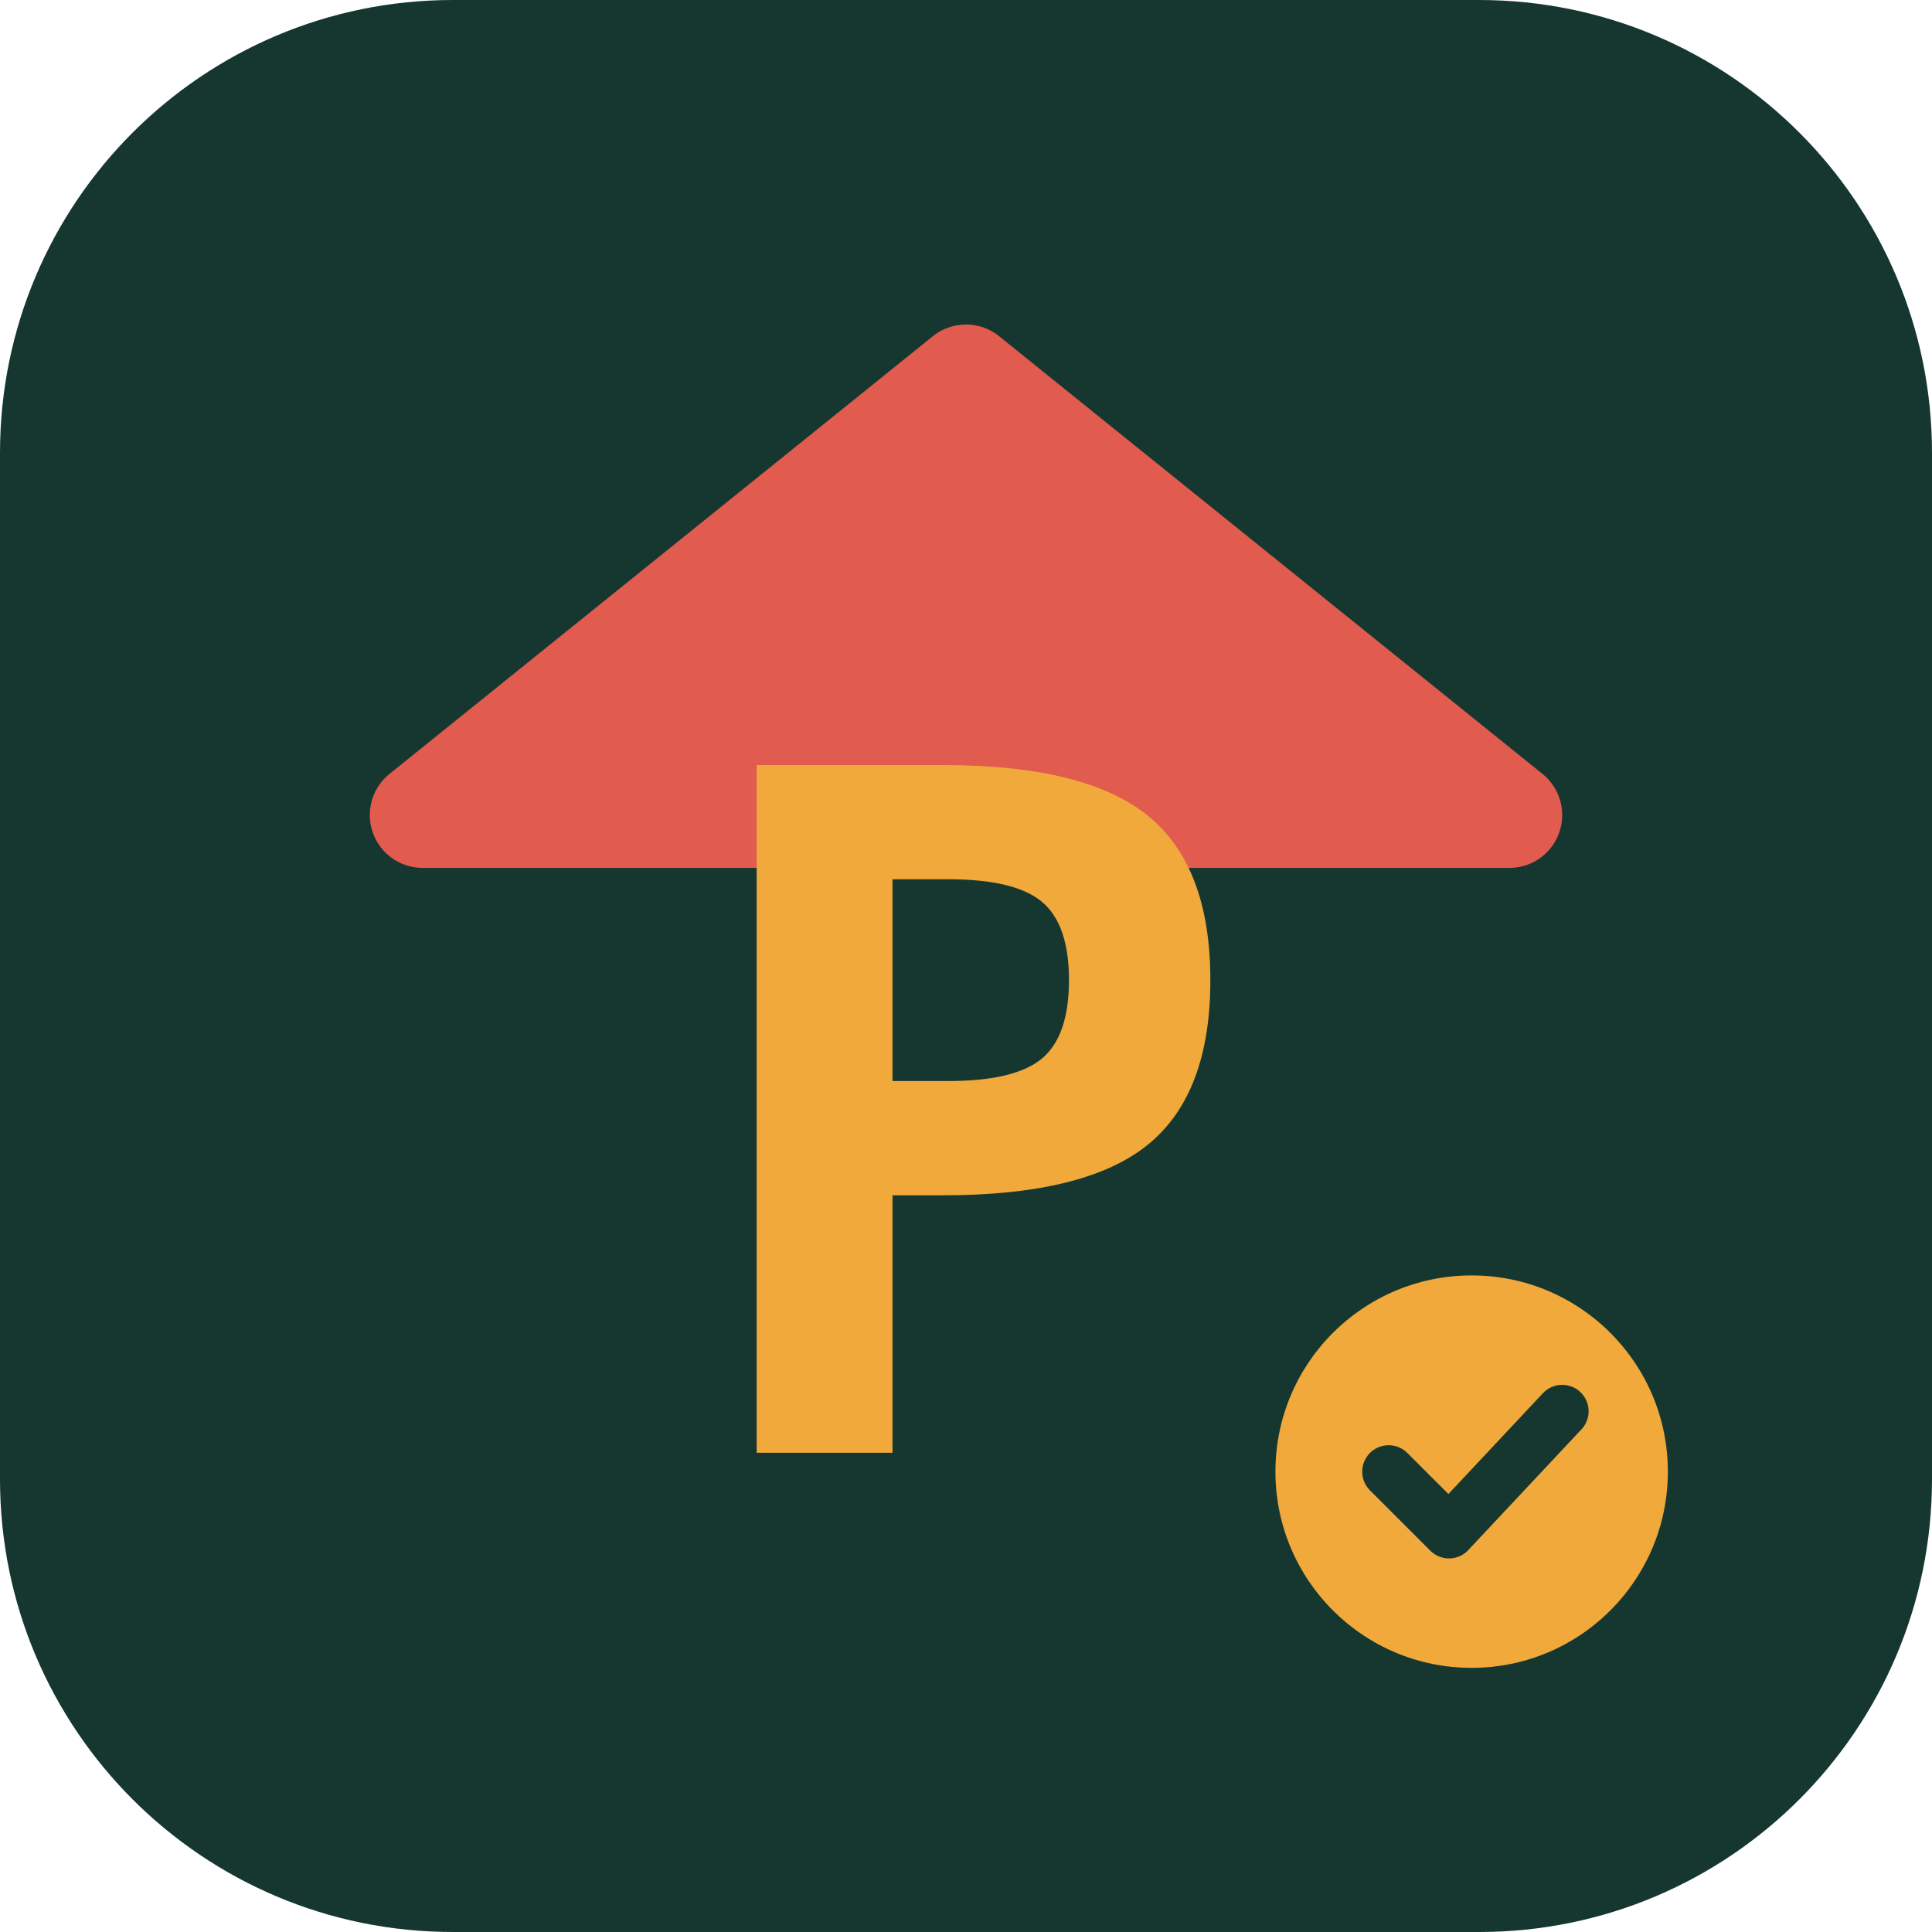
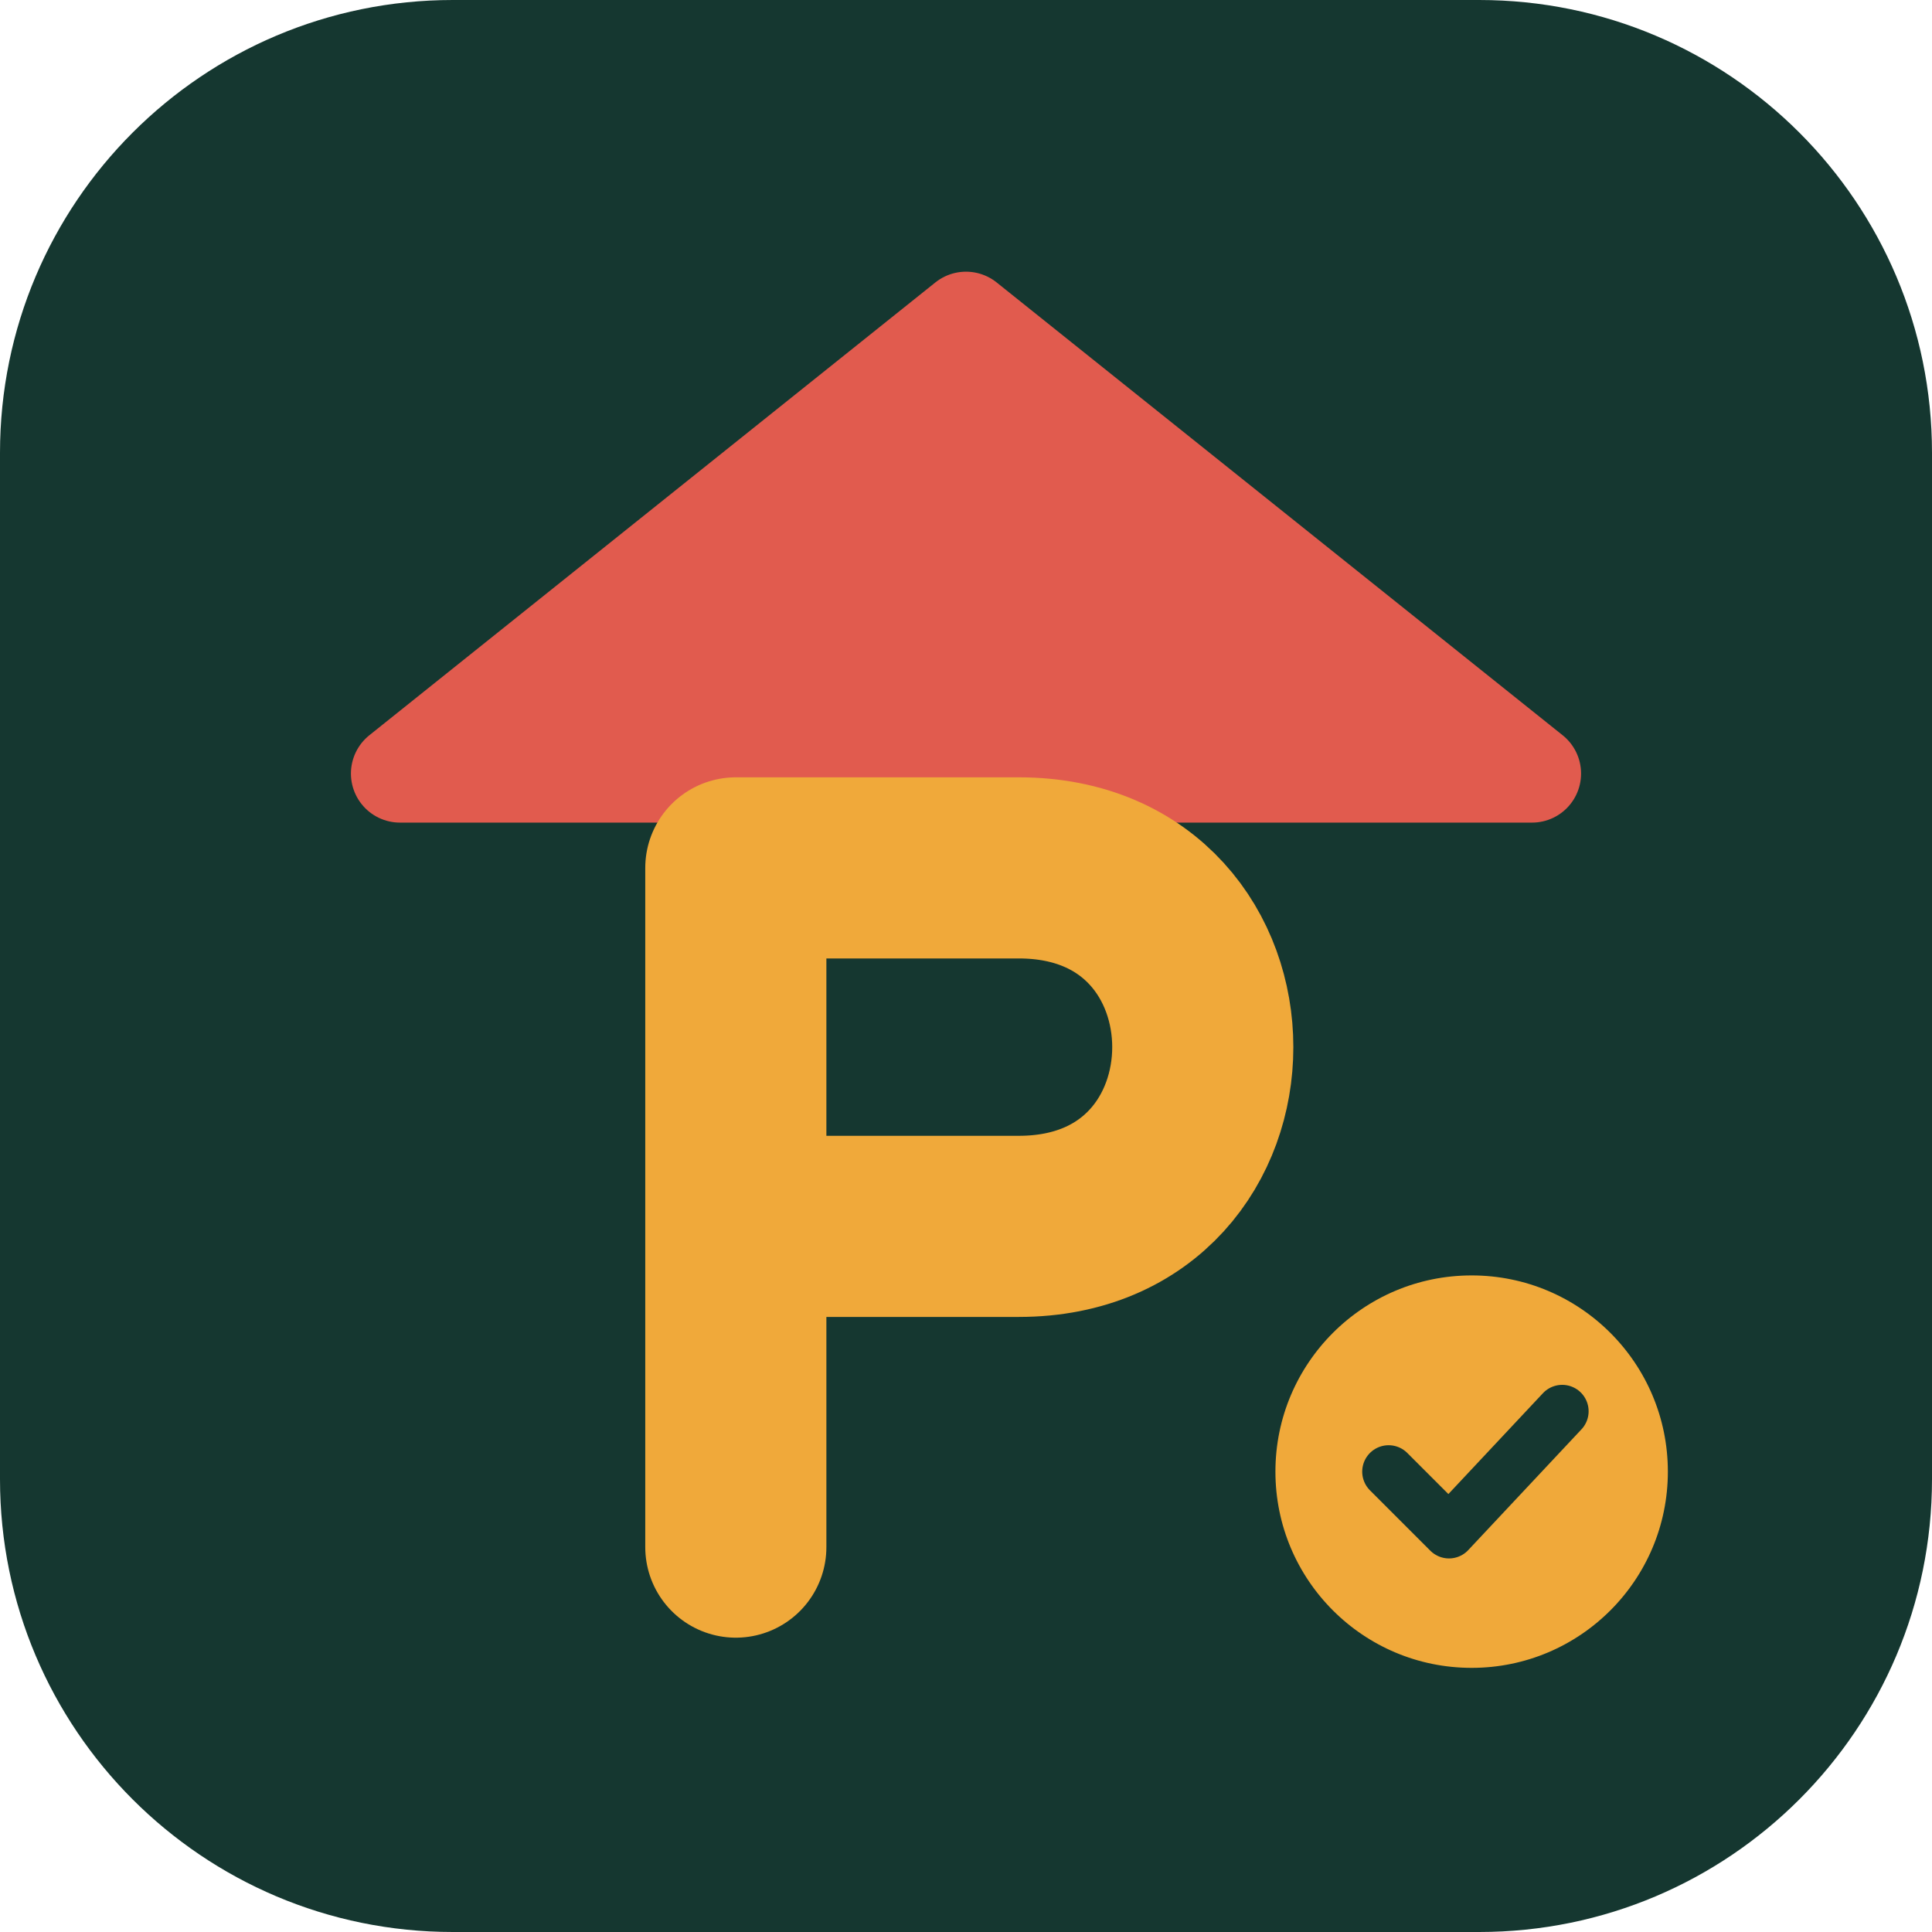
<svg xmlns="http://www.w3.org/2000/svg" viewBox="0 0 512 512" width="100%" height="100%">
  <rect width="512" height="512" rx="120" fill="#153730" />
-   <path d="M 256 100 L 400 216 H 112 Z" fill="#E15B4E" stroke="#E15B4E" stroke-width="28" stroke-linejoin="round" stroke-linecap="round" />
-   <text x="256" y="385" font-family="monospace, sans-serif" font-weight="900" font-size="250" fill="#F0A93A" text-anchor="middle">P</text>
+   <path d="M 256 85 L 406 205 H 106 Z" fill="#E15B4E" stroke="#E15B4E" stroke-width="26" stroke-linejoin="round" stroke-linecap="round" />
+   <path d="M 195 410 V 230 H 270 C 335 230 335 325 270 325 H 195" fill="none" stroke="#F0A93A" stroke-width="48" stroke-linecap="round" stroke-linejoin="round" />
  <circle cx="390" cy="390" r="56" fill="#F0A93A" stroke="#153730" stroke-width="8" />
-   <path d="M368 390 L384 406 L414 374" stroke="#153730" stroke-width="14" stroke-linecap="round" stroke-linejoin="round" fill="none" />
+   <path d="M 368 390 L 384 406 L 414 374" stroke="#153730" stroke-width="14" stroke-linecap="round" stroke-linejoin="round" fill="none" />
</svg>
